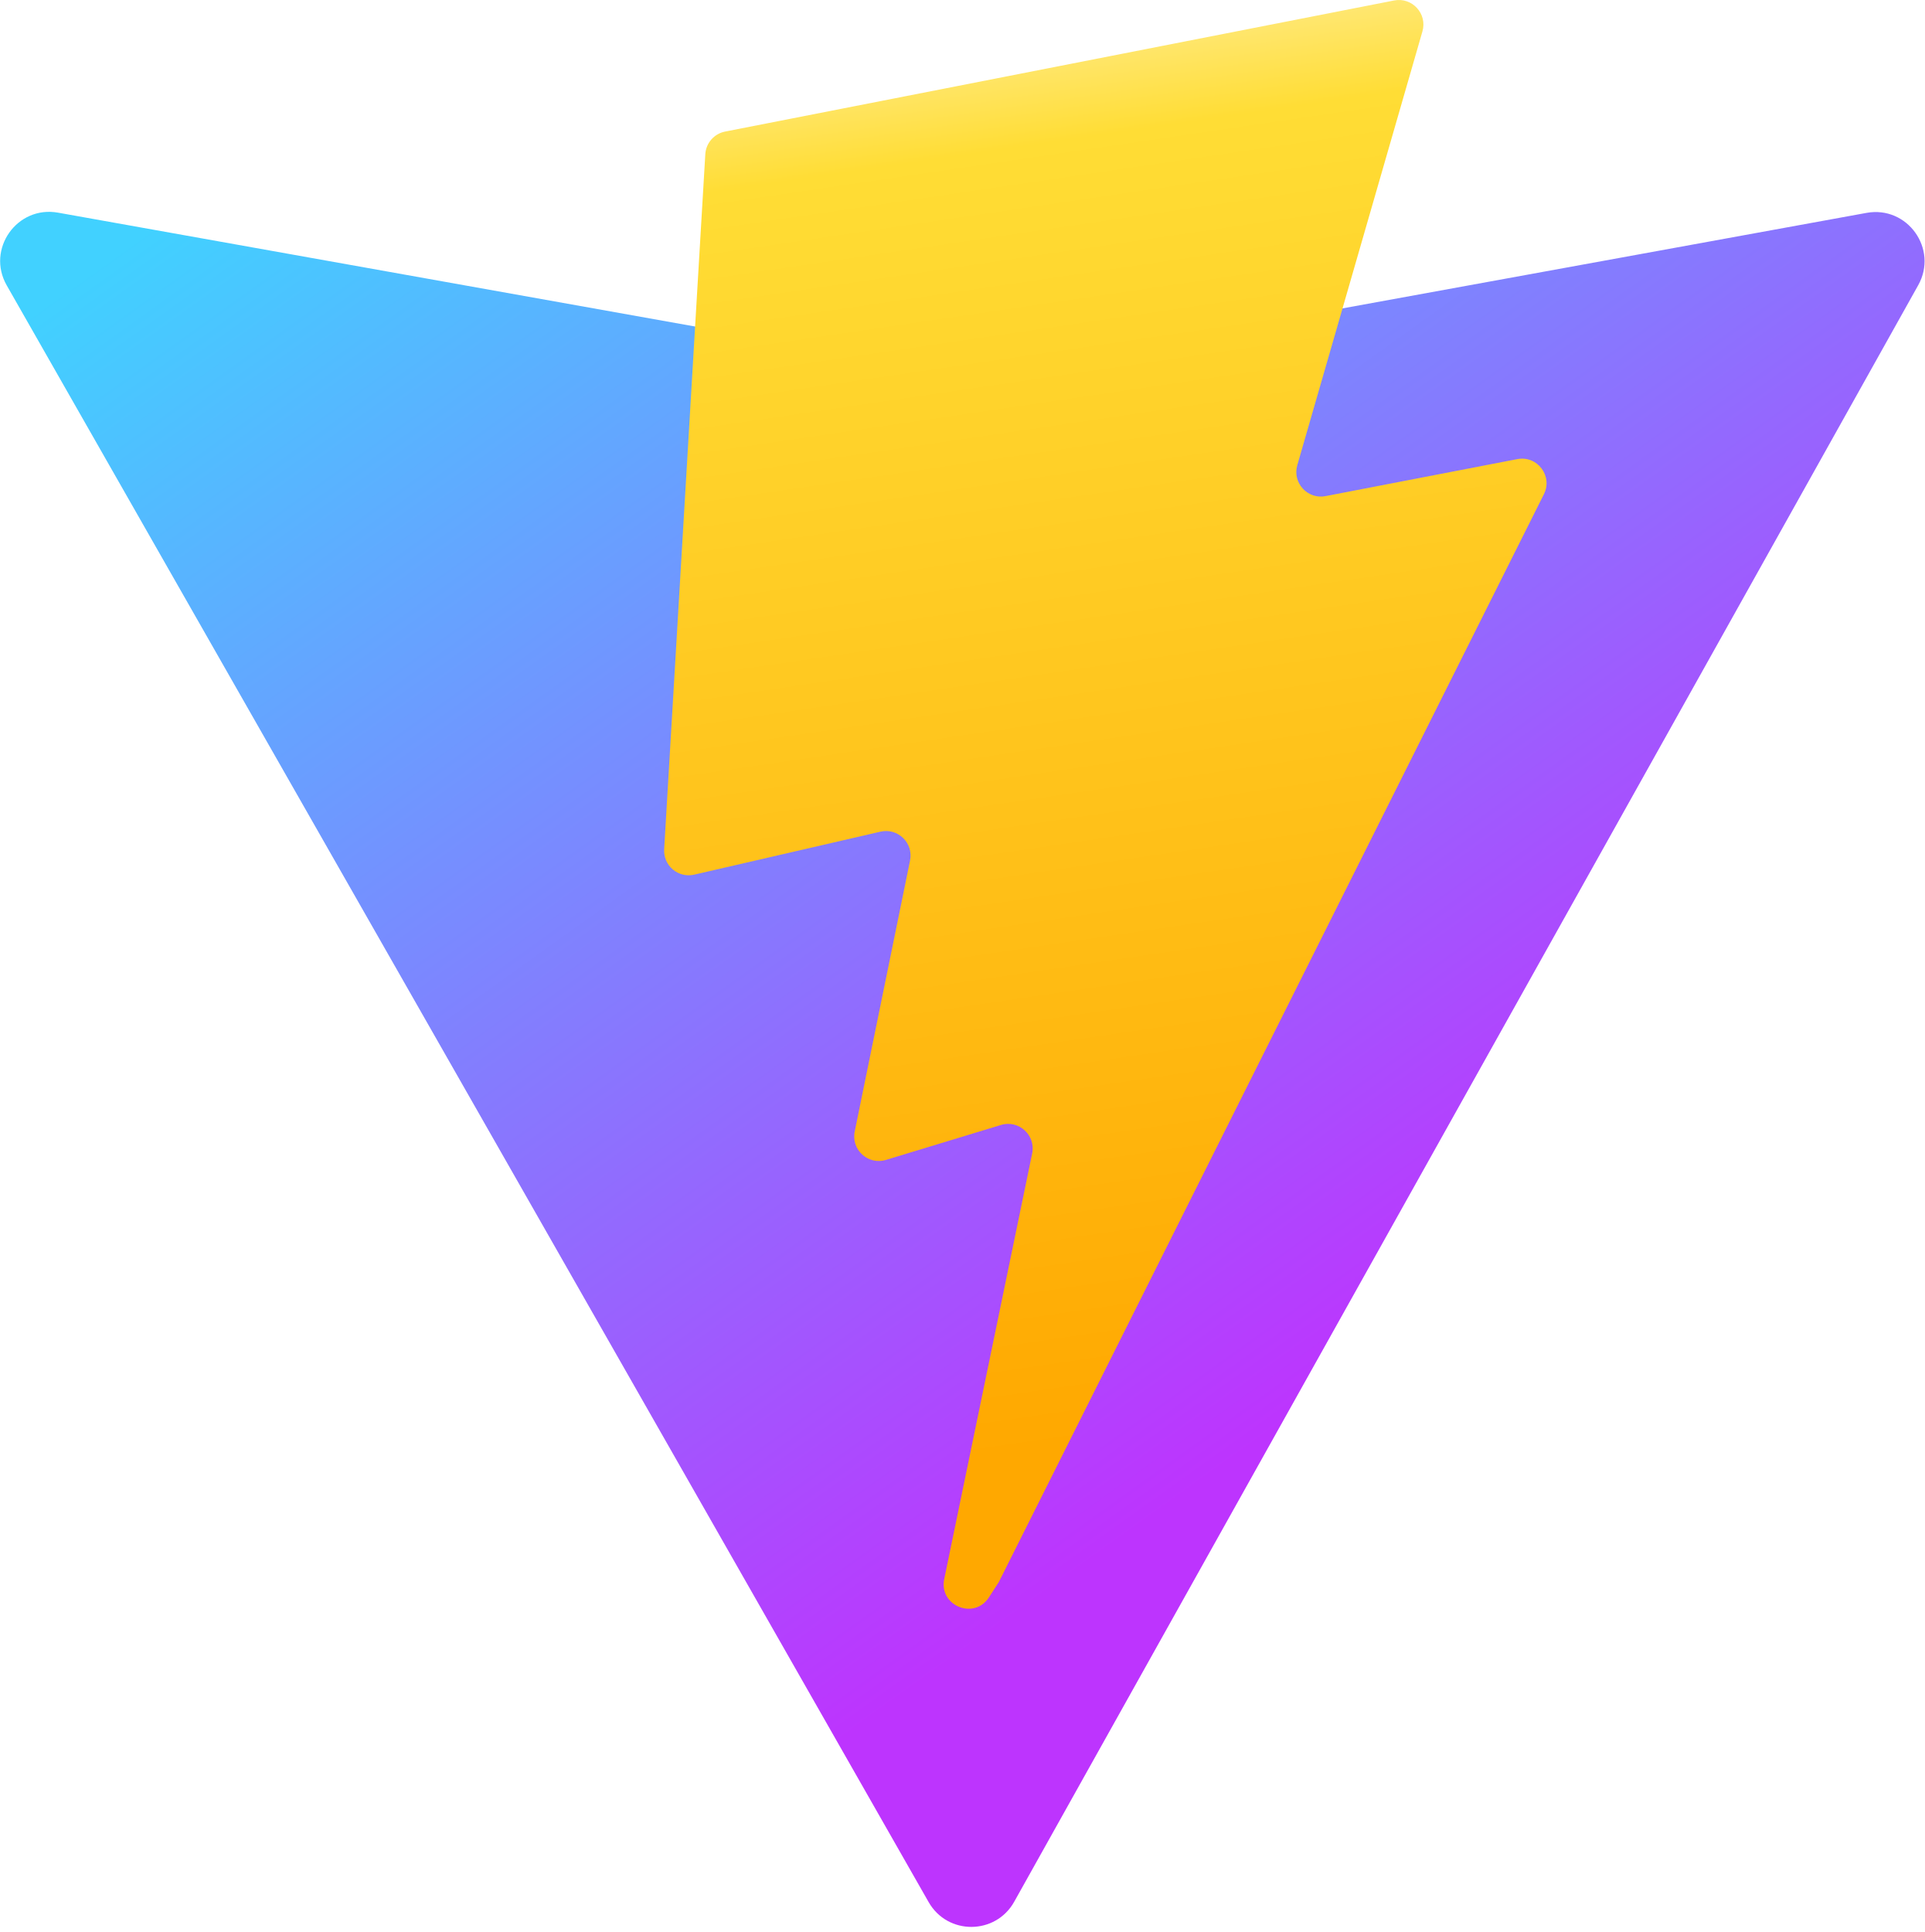
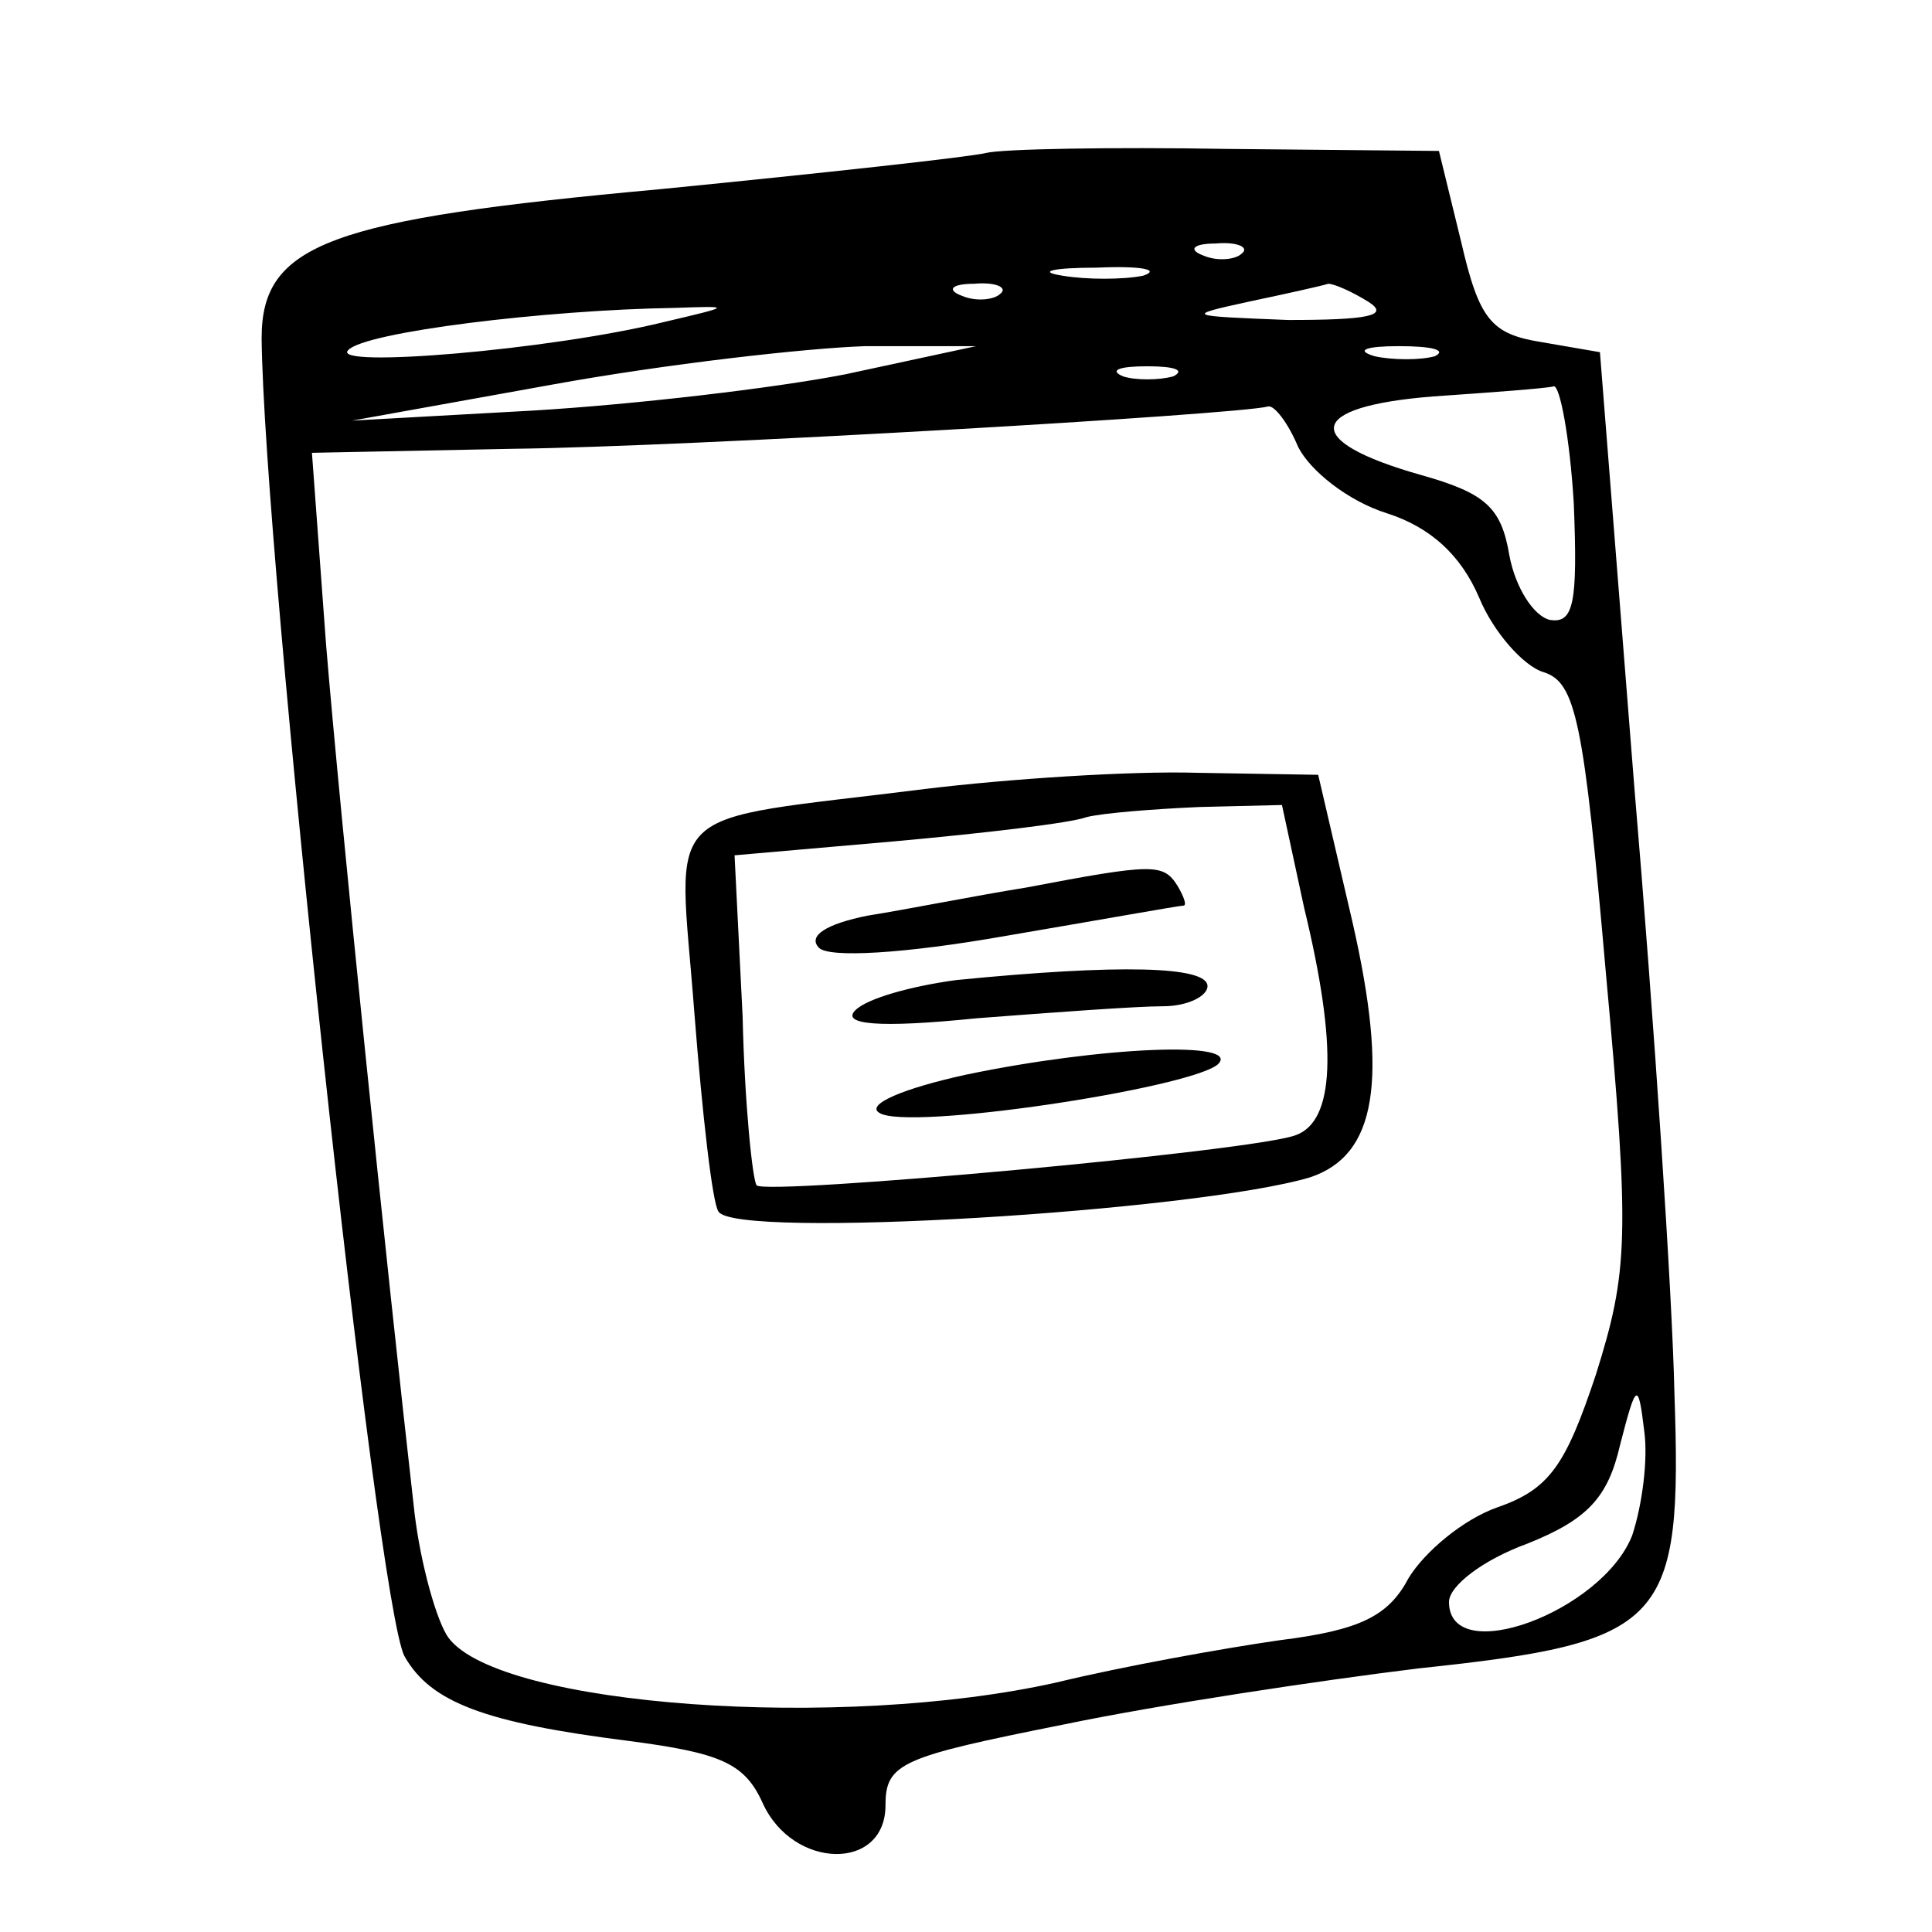
- <svg xmlns="http://www.w3.org/2000/svg" aria-hidden="true" role="img" class="iconify iconify--logos" width="31.88" height="32" preserveAspectRatio="xMidYMid meet" viewBox="0 0 256 257">
-   <defs>
-     <linearGradient id="IconifyId1813088fe1fbc01fb466" x1="-.828%" x2="57.636%" y1="7.652%" y2="78.411%">
-       <stop offset="0%" stop-color="#41D1FF" />
-       <stop offset="100%" stop-color="#BD34FE" />
-     </linearGradient>
-     <linearGradient id="IconifyId1813088fe1fbc01fb467" x1="43.376%" x2="50.316%" y1="2.242%" y2="89.03%">
-       <stop offset="0%" stop-color="#FFEA83" />
-       <stop offset="8.333%" stop-color="#FFDD35" />
-       <stop offset="100%" stop-color="#FFA800" />
-     </linearGradient>
-   </defs>
-   <path fill="url(#IconifyId1813088fe1fbc01fb466)" d="M255.153 37.938L134.897 252.976c-2.483 4.44-8.862 4.466-11.382.048L.875 37.958c-2.746-4.814 1.371-10.646 6.827-9.67l120.385 21.517a6.537 6.537 0 0 0 2.322-.004l117.867-21.483c5.438-.991 9.574 4.796 6.877 9.62Z" />
-   <path fill="url(#IconifyId1813088fe1fbc01fb467)" d="M185.432.063L96.44 17.501a3.268 3.268 0 0 0-2.634 3.014l-5.474 92.456a3.268 3.268 0 0 0 3.997 3.378l24.777-5.718c2.318-.535 4.413 1.507 3.936 3.838l-7.361 36.047c-.495 2.426 1.782 4.5 4.151 3.78l15.304-4.649c2.372-.72 4.652 1.36 4.15 3.788l-11.698 56.621c-.732 3.542 3.979 5.473 5.943 2.437l1.313-2.028l72.516-144.72c1.215-2.423-.88-5.186-3.54-4.672l-25.505 4.922c-2.396.462-4.435-1.77-3.759-4.114l16.646-57.705c.677-2.35-1.37-4.583-3.769-4.113Z" />
+ <svg xmlns="http://www.w3.org/2000/svg" version="1.0" width="96pt" height="96pt" viewBox="0 0 96 96" preserveAspectRatio="xMidYMid meet">
+   <g transform="translate(0,96) scale(0.1,-0.1)" fill="#000000" stroke="none">
+     <path d="M490 884 c-8 -2 -81 -10 -162 -18 -164 -15 -198 -27 -198 -74 1 -106 57 -629 71 -655 13 -23 40 -33 111 -42 46 -6 58 -11 67 -31 15 -33 61 -34 61 -1 0 21 8 24 88 40 48 10 128 22 177 28 123 13 131 22 127 137 -1 48 -10 184 -20 302 l-17 215 -29 5 c-25 4 -31 11 -40 50 l-11 45 -105 1 c-58 1 -112 0 -120 -2z m127 -50 c-3 -3 -12 -4 -19 -1 -8 3 -5 6 6 6 11 1 17 -2 13 -5z m-49 -11 c-10 -2 -28 -2 -40 0 -13 2 -5 4 17 4 22 1 32 -1 23 -4z m-71 -9 c-3 -3 -12 -4 -19 -1 -8 3 -5 6 6 6 11 1 17 -2 13 -5z m183 -4 c11 -7 -1 -9 -40 -9 -50 2 -52 2 -20 9 19 4 37 8 40 9 3 0 12 -4 20 -9z m-350 -10 c-57 -14 -166 -23 -157 -14 8 9 98 20 162 21 29 1 29 1 -5 -7z m90 -26 c-36 -7 -105 -15 -155 -18 l-90 -5 100 18 c55 10 125 18 155 19 l55 0 -65 -14z m293 9 c-7 -2 -21 -2 -30 0 -10 3 -4 5 12 5 17 0 24 -2 18 -5z m-130 -10 c-7 -2 -19 -2 -25 0 -7 3 -2 5 12 5 14 0 19 -2 13 -5z m199 -63 c2 -50 0 -60 -12 -58 -8 2 -17 16 -20 32 -4 24 -12 31 -44 40 -60 17 -57 34 6 39 29 2 56 4 60 5 3 1 8 -25 10 -58z m-137 28 c6 -12 25 -27 44 -33 22 -7 37 -21 46 -42 7 -17 22 -34 32 -37 16 -5 20 -24 31 -150 12 -131 11 -148 -5 -199 -15 -45 -23 -57 -49 -66 -17 -6 -36 -22 -44 -35 -10 -19 -24 -26 -64 -31 -28 -4 -78 -13 -111 -21 -107 -24 -276 -12 -302 22 -6 8 -14 37 -17 62 -14 123 -37 347 -44 432 l-7 95 100 2 c87 1 360 17 375 21 3 1 10 -8 15 -20z m166 -541 c-15 -38 -91 -66 -91 -33 0 8 17 21 39 29 30 12 40 23 46 49 8 31 9 32 12 7 2 -14 -1 -37 -6 -52z" />
+     <path d="M460 568 c-135 -17 -123 -5 -115 -111 4 -51 9 -95 12 -99 8 -14 237 0 294 17 33 11 39 48 21 127 l-17 73 -60 1 c-33 1 -94 -3 -135 -8z m188 -59 c17 -70 15 -106 -4 -113 -20 -8 -263 -30 -268 -25 -2 2 -6 40 -7 84 l-4 80 80 7 c44 4 87 9 95 12 8 2 33 4 56 5 l41 1 11 -51z" />
+     <path d="M510 519 c-25 -4 -60 -11 -79 -14 -20 -4 -30 -10 -24 -16 5 -5 42 -3 93 6 47 8 86 15 88 15 2 0 0 5 -3 10 -7 11 -12 11 -75 -1z" />
+     <path d="M475 473 c-22 -3 -44 -9 -50 -15 -7 -7 11 -9 60 -4 39 3 80 6 93 6 12 0 22 5 22 10 0 10 -44 11 -125 3z" />
+     <path d="M480 426 c-32 -7 -50 -15 -43 -19 14 -9 153 12 168 24 13 12 -58 9 -125 -5z" />
+   </g>
</svg>
